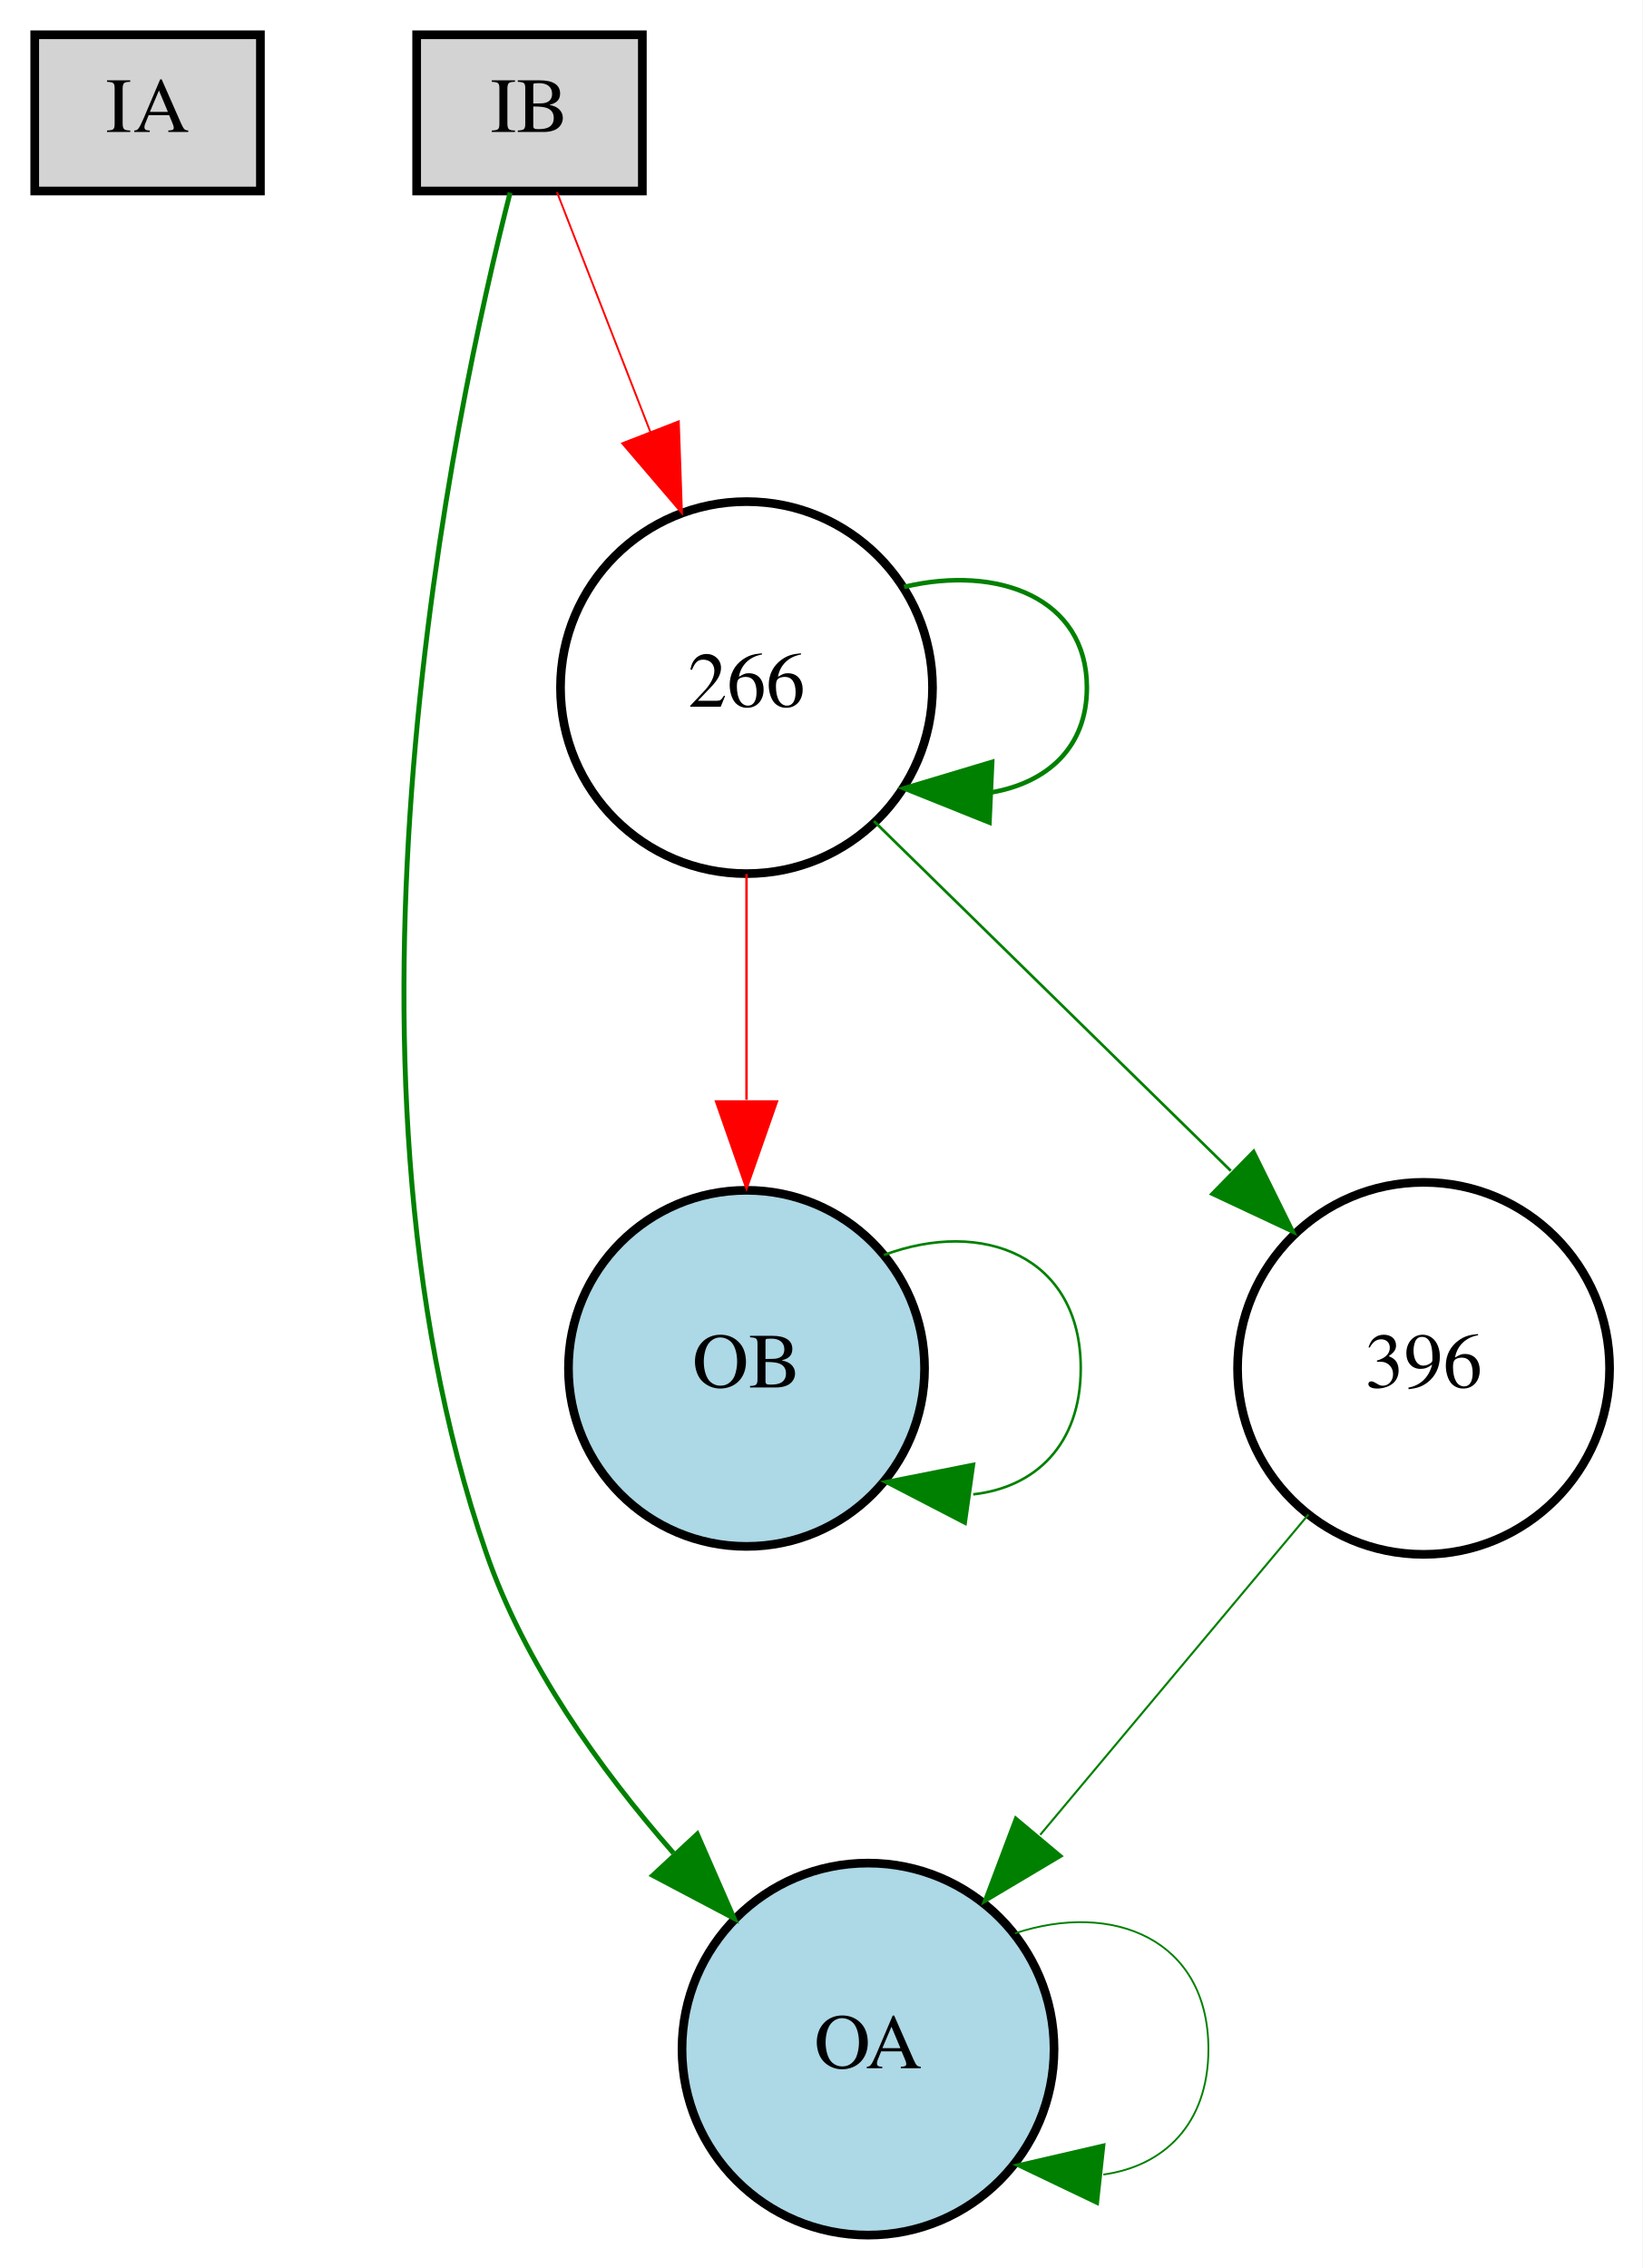
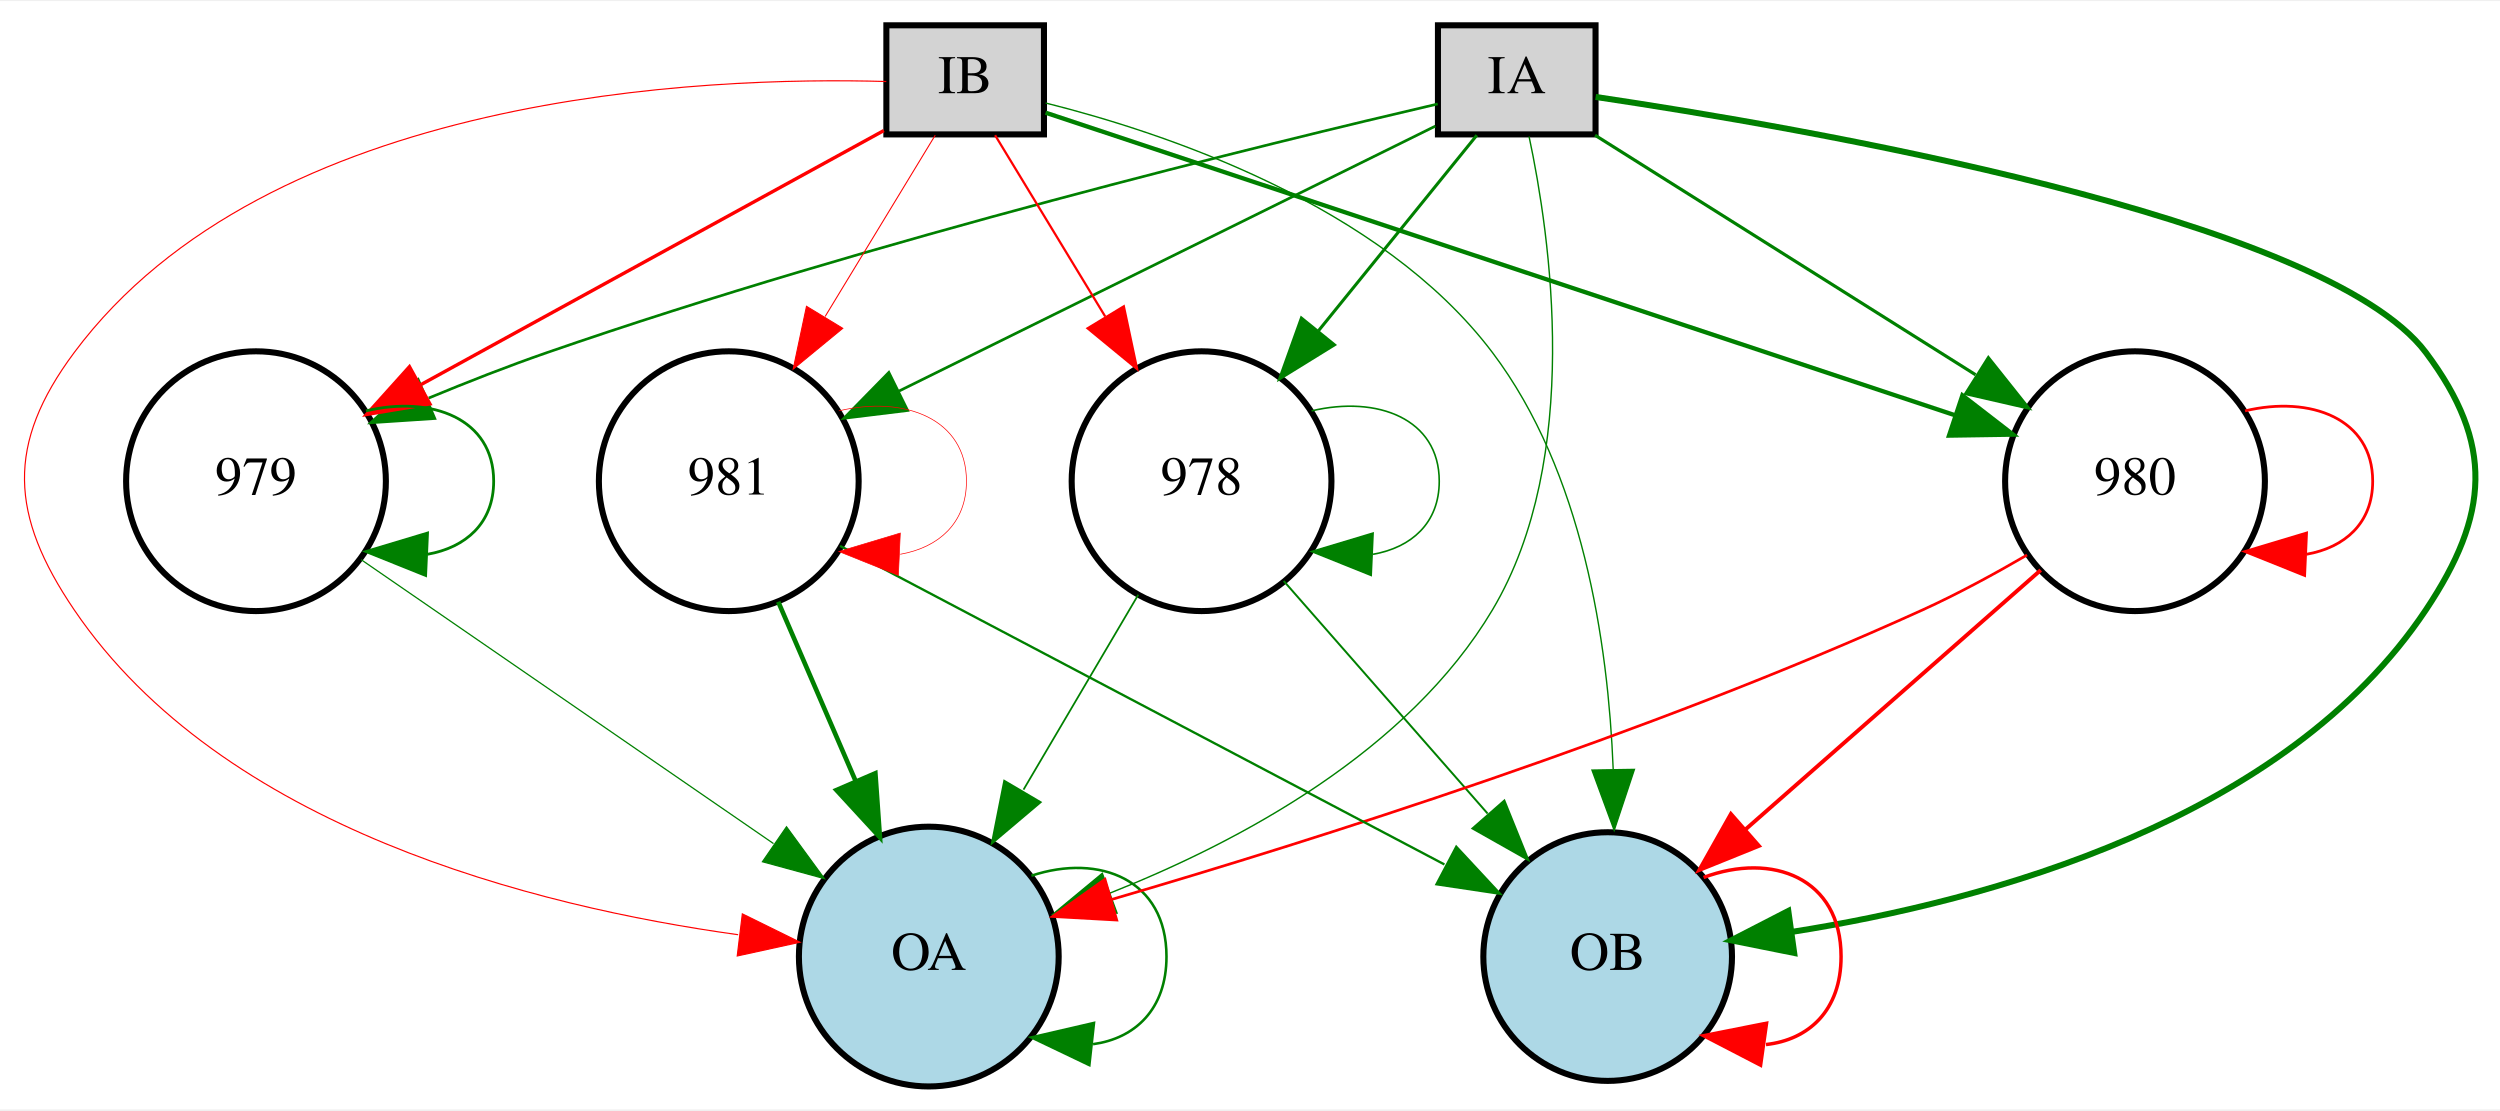
- <svg xmlns="http://www.w3.org/2000/svg" width="189pt" height="261pt" viewBox="0.00 0.00 189.21 261.28">
-   <g id="graph0" class="graph" transform="scale(1 1) rotate(0) translate(4 257.279)">
-     <polygon fill="white" stroke="none" points="-4,4 -4,-257.279 185.213,-257.279 185.213,4 -4,4" />
+ <svg xmlns="http://www.w3.org/2000/svg" width="412pt" height="183pt" viewBox="0.00 0.00 412.45 182.85">
+   <g id="graph0" class="graph" transform="scale(1 1) rotate(0) translate(4 178.853)">
+     <polygon fill="white" stroke="none" points="-4,4 -4,-178.853 408.447,-178.853 408.447,4 -4,4" />
    <g id="node1" class="node">
-       <polygon fill="lightgray" stroke="black" points="26,-253.279 0,-253.279 0,-235.279 26,-235.279 26,-253.279" />
-       <text text-anchor="middle" x="13" y="-242.079" font-family="Times,serif" font-size="9.00">IA</text>
+       <polygon fill="lightgray" stroke="black" points="259.233,-174.853 233.233,-174.853 233.233,-156.853 259.233,-156.853 259.233,-174.853" />
+       <text text-anchor="middle" x="246.233" y="-163.653" font-family="Times,serif" font-size="9.00">IA</text>
+     </g>
+     <g id="node3" class="node">
+       <ellipse fill="lightblue" stroke="black" cx="149.233" cy="-21.213" rx="21.429" ry="21.429" />
+       <text text-anchor="middle" x="149.233" y="-19.013" font-family="Times,serif" font-size="9.00">OA</text>
+     </g>
+     <g id="edge16" class="edge">
+       <path fill="none" stroke="green" stroke-width="0.235" d="M248.264,-156.507C251.747,-140.19 257.132,-103.47 242.233,-78.426 228.347,-55.086 200.671,-40.221 179.104,-31.679" />
+       <polygon fill="green" stroke="green" stroke-width="0.235" points="180.29,-28.386 169.697,-28.192 177.857,-34.949 180.29,-28.386" />
+     </g>
+     <g id="node4" class="node">
+       <ellipse fill="lightblue" stroke="black" cx="261.233" cy="-21.213" rx="20.512" ry="20.512" />
+       <text text-anchor="middle" x="261.233" y="-19.013" font-family="Times,serif" font-size="9.00">OB</text>
+     </g>
+     <g id="edge17" class="edge">
+       <path fill="none" stroke="green" stroke-width="0.993" d="M259.246,-163.034C292.56,-158.084 379.478,-143.228 396.233,-120.853 407.535,-105.759 406.694,-94.115 396.233,-78.426 373.075,-43.698 323.979,-30.391 291.814,-25.315" />
+       <polygon fill="green" stroke="green" stroke-width="0.993" points="292.005,-21.808 281.617,-23.89 291.036,-28.74 292.005,-21.808" />
+     </g>
+     <g id="node5" class="node">
+       <ellipse fill="white" stroke="black" cx="194.233" cy="-99.64" rx="21.429" ry="21.429" />
+       <text text-anchor="middle" x="194.233" y="-97.44" font-family="Times,serif" font-size="9.00">978</text>
+     </g>
+     <g id="edge1" class="edge">
+       <path fill="none" stroke="green" stroke-width="0.507" d="M239.647,-156.72C233.094,-148.628 222.717,-135.814 213.536,-124.476" />
+       <polygon fill="green" stroke="green" stroke-width="0.507" points="216.147,-122.139 207.134,-116.571 210.707,-126.545 216.147,-122.139" />
+     </g>
+     <g id="node6" class="node">
+       <ellipse fill="white" stroke="black" cx="38.233" cy="-99.64" rx="21.429" ry="21.429" />
+       <text text-anchor="middle" x="38.233" y="-97.44" font-family="Times,serif" font-size="9.00">979</text>
+     </g>
+     <g id="edge2" class="edge">
+       <path fill="none" stroke="green" stroke-width="0.442" d="M233.2,-161.879C205.7,-155.471 139.86,-139.43 86.233,-120.853 79.841,-118.639 73.085,-115.992 66.725,-113.356" />
+       <polygon fill="green" stroke="green" stroke-width="0.442" points="67.736,-109.982 57.164,-109.283 64.993,-116.422 67.736,-109.982" />
+     </g>
+     <g id="node7" class="node">
+       <ellipse fill="white" stroke="black" cx="348.233" cy="-99.64" rx="21.429" ry="21.429" />
+       <text text-anchor="middle" x="348.233" y="-97.44" font-family="Times,serif" font-size="9.00">980</text>
+     </g>
+     <g id="edge3" class="edge">
+       <path fill="none" stroke="green" stroke-width="0.528" d="M259.151,-156.72C274.864,-146.828 301.781,-129.883 321.925,-117.202" />
+       <polygon fill="green" stroke="green" stroke-width="0.528" points="324.041,-120.006 330.639,-111.716 320.311,-114.082 324.041,-120.006" />
+     </g>
+     <g id="node8" class="node">
+       <ellipse fill="white" stroke="black" cx="116.233" cy="-99.64" rx="21.429" ry="21.429" />
+       <text text-anchor="middle" x="116.233" y="-97.44" font-family="Times,serif" font-size="9.00">981</text>
+     </g>
+     <g id="edge4" class="edge">
+       <path fill="none" stroke="green" stroke-width="0.45" d="M232.81,-158.223C212.035,-147.961 171.642,-128.009 144.299,-114.503" />
+       <polygon fill="green" stroke="green" stroke-width="0.45" points="145.741,-111.311 135.225,-110.021 142.641,-117.588 145.741,-111.311" />
    </g>
    <g id="node2" class="node">
-       <polygon fill="lightgray" stroke="black" points="70,-253.279 44,-253.279 44,-235.279 70,-235.279 70,-253.279" />
-       <text text-anchor="middle" x="57" y="-242.079" font-family="Times,serif" font-size="9.00">IB</text>
+       <polygon fill="lightgray" stroke="black" points="168.233,-174.853 142.233,-174.853 142.233,-156.853 168.233,-156.853 168.233,-174.853" />
+       <text text-anchor="middle" x="155.233" y="-163.653" font-family="Times,serif" font-size="9.00">IB</text>
    </g>
-     <g id="node3" class="node">
-       <ellipse fill="lightblue" stroke="black" cx="96" cy="-21.213" rx="21.429" ry="21.429" />
-       <text text-anchor="middle" x="96" y="-19.013" font-family="Times,serif" font-size="9.00">OA</text>
+     <g id="edge18" class="edge">
+       <path fill="none" stroke="red" stroke-width="0.192" d="M142.221,-165.58C112.594,-166.432 40.209,-163.802 8.233,-120.853 -3.028,-105.728 -2.347,-94.035 8.233,-78.426 32.65,-42.406 84.233,-29.466 117.777,-24.818" />
+       <polygon fill="red" stroke="red" stroke-width="0.192" points="118.471,-28.259 127.977,-23.581 117.628,-21.31 118.471,-28.259" />
+     </g>
+     <g id="edge19" class="edge">
+       <path fill="none" stroke="green" stroke-width="0.231" d="M168.508,-162.033C187.93,-157.177 223.78,-145.308 242.233,-120.853 257.06,-101.203 261.313,-73.234 262.145,-52.094" />
+       <polygon fill="green" stroke="green" stroke-width="0.231" points="265.645,-52.092 262.308,-42.037 258.646,-51.978 265.645,-52.092" />
+     </g>
+     <g id="edge5" class="edge">
+       <path fill="none" stroke="red" stroke-width="0.371" d="M160.172,-156.72C164.752,-149.18 171.821,-137.54 178.335,-126.815" />
+       <polygon fill="red" stroke="red" stroke-width="0.371" points="181.409,-128.496 183.609,-118.132 175.426,-124.862 181.409,-128.496" />
    </g>
    <g id="edge6" class="edge">
-       <path fill="none" stroke="green" stroke-width="0.566" d="M54.765,-235.083C48.472,-210.497 32.305,-135.543 52,-78.426 56.419,-65.612 65.094,-53.486 73.581,-43.8" />
-       <polygon fill="green" stroke="green" stroke-width="0.566" points="76.328,-45.985 80.569,-36.275 71.199,-41.221 76.328,-45.985" />
-     </g>
-     <g id="node5" class="node">
-       <ellipse fill="white" stroke="black" cx="82" cy="-178.066" rx="21.429" ry="21.429" />
-       <text text-anchor="middle" x="82" y="-175.866" font-family="Times,serif" font-size="9.00">266</text>
-     </g>
-     <g id="edge1" class="edge">
-       <path fill="none" stroke="red" stroke-width="0.216" d="M60.166,-235.147C62.895,-228.139 67.001,-217.592 70.919,-207.528" />
-       <polygon fill="red" stroke="red" stroke-width="0.216" points="74.2,-208.748 74.566,-198.16 67.677,-206.208 74.2,-208.748" />
-     </g>
-     <g id="edge3" class="edge">
-       <path fill="none" stroke="green" stroke-width="0.209" d="M112.929,-34.549C124.221,-38.303 135.213,-33.858 135.213,-21.213 135.213,-12.52 130.018,-7.702 123.101,-6.76" />
-       <polygon fill="green" stroke="green" stroke-width="0.209" points="122.487,-3.306 112.929,-7.877 123.251,-10.264 122.487,-3.306" />
-     </g>
-     <g id="node4" class="node">
-       <ellipse fill="lightblue" stroke="black" cx="82" cy="-99.64" rx="20.512" ry="20.512" />
-       <text text-anchor="middle" x="82" y="-97.44" font-family="Times,serif" font-size="9.00">OB</text>
-     </g>
-     <g id="edge4" class="edge">
-       <path fill="none" stroke="green" stroke-width="0.294" d="M97.821,-112.69C109.186,-116.939 120.506,-112.589 120.506,-99.64 120.506,-90.737 115.156,-85.899 108.118,-85.125" />
-       <polygon fill="green" stroke="green" stroke-width="0.294" points="107.229,-81.716 97.821,-86.589 108.215,-88.647 107.229,-81.716" />
-     </g>
-     <g id="edge2" class="edge">
-       <path fill="none" stroke="red" stroke-width="0.282" d="M82,-156.585C82,-148.601 82,-139.289 82,-130.58" />
-       <polygon fill="red" stroke="red" stroke-width="0.282" points="85.5,-130.385 82,-120.385 78.5,-130.385 85.5,-130.385" />
-     </g>
-     <g id="edge5" class="edge">
-       <path fill="none" stroke="green" stroke-width="0.524" d="M100.151,-189.668C111.001,-192.246 121.213,-188.379 121.213,-178.066 121.213,-171.137 116.603,-167.118 110.288,-166.008" />
-       <polygon fill="green" stroke="green" stroke-width="0.524" points="109.984,-162.518 100.151,-166.464 110.299,-169.511 109.984,-162.518" />
-     </g>
-     <g id="node6" class="node">
-       <ellipse fill="white" stroke="black" cx="160" cy="-99.64" rx="21.429" ry="21.429" />
-       <text text-anchor="middle" x="160" y="-97.44" font-family="Times,serif" font-size="9.00">396</text>
+       <path fill="none" stroke="red" stroke-width="0.565" d="M141.811,-157.487C123.265,-147.308 89.381,-128.711 65.426,-115.564" />
+       <polygon fill="red" stroke="red" stroke-width="0.565" points="66.92,-112.392 56.47,-110.649 63.552,-118.528 66.92,-112.392" />
    </g>
    <g id="edge7" class="edge">
-       <path fill="none" stroke="green" stroke-width="0.312" d="M96.671,-162.691C108.255,-151.341 124.606,-135.32 137.792,-122.4" />
-       <polygon fill="green" stroke="green" stroke-width="0.312" points="140.436,-124.709 145.129,-115.21 135.537,-119.709 140.436,-124.709" />
+       <path fill="none" stroke="green" stroke-width="0.714" d="M168.498,-160.439C199.248,-150.209 276.008,-124.669 318.596,-110.5" />
+       <polygon fill="green" stroke="green" stroke-width="0.714" points="319.755,-113.803 328.139,-107.325 317.545,-107.161 319.755,-113.803" />
    </g>
    <g id="edge8" class="edge">
-       <path fill="none" stroke="green" stroke-width="0.238" d="M146.739,-82.804C137.815,-72.147 125.888,-57.904 115.84,-45.905" />
-       <polygon fill="green" stroke="green" stroke-width="0.238" points="118.348,-43.448 109.244,-38.029 112.981,-47.943 118.348,-43.448" />
+       <path fill="none" stroke="red" stroke-width="0.174" d="M150.293,-156.72C145.714,-149.18 138.644,-137.54 132.131,-126.815" />
+       <polygon fill="red" stroke="red" stroke-width="0.174" points="135.039,-124.862 126.857,-118.132 129.056,-128.496 135.039,-124.862" />
+     </g>
+     <g id="edge20" class="edge">
+       <path fill="none" stroke="green" stroke-width="0.426" d="M166.161,-34.549C177.454,-38.303 188.446,-33.858 188.446,-21.213 188.446,-12.52 183.251,-7.702 176.334,-6.76" />
+       <polygon fill="green" stroke="green" stroke-width="0.426" points="175.72,-3.306 166.161,-7.877 176.484,-10.264 175.72,-3.306" />
+     </g>
+     <g id="edge21" class="edge">
+       <path fill="none" stroke="red" stroke-width="0.574" d="M277.054,-34.264C288.419,-38.513 299.739,-34.162 299.739,-21.213 299.739,-12.311 294.388,-7.472 287.351,-6.699" />
+       <polygon fill="red" stroke="red" stroke-width="0.574" points="286.462,-3.29 277.054,-8.163 287.447,-10.22 286.462,-3.29" />
+     </g>
+     <g id="edge9" class="edge">
+       <path fill="none" stroke="green" stroke-width="0.292" d="M183.796,-80.914C178.173,-71.364 171.123,-59.391 164.86,-48.753" />
+       <polygon fill="green" stroke="green" stroke-width="0.292" points="167.703,-46.684 159.613,-39.843 161.671,-50.236 167.703,-46.684" />
+     </g>
+     <g id="edge10" class="edge">
+       <path fill="none" stroke="green" stroke-width="0.327" d="M207.791,-83.174C217.452,-72.153 230.592,-57.165 241.425,-44.808" />
+       <polygon fill="green" stroke="green" stroke-width="0.327" points="244.19,-46.963 248.151,-37.136 238.926,-42.348 244.19,-46.963" />
+     </g>
+     <g id="edge22" class="edge">
+       <path fill="none" stroke="green" stroke-width="0.268" d="M212.384,-111.241C223.234,-113.819 233.446,-109.952 233.446,-99.64 233.446,-92.711 228.836,-88.692 222.52,-87.582" />
+       <polygon fill="green" stroke="green" stroke-width="0.268" points="222.217,-84.092 212.384,-88.038 222.531,-91.085 222.217,-84.092" />
+     </g>
+     <g id="edge11" class="edge">
+       <path fill="none" stroke="green" stroke-width="0.208" d="M55.577,-86.698C73.823,-74.135 102.734,-54.229 123.61,-39.855" />
+       <polygon fill="green" stroke="green" stroke-width="0.208" points="125.759,-42.625 132.011,-34.071 121.789,-36.859 125.759,-42.625" />
+     </g>
+     <g id="edge23" class="edge">
+       <path fill="none" stroke="green" stroke-width="0.464" d="M56.384,-111.241C67.234,-113.819 77.446,-109.952 77.446,-99.64 77.446,-92.711 72.836,-88.692 66.52,-87.582" />
+       <polygon fill="green" stroke="green" stroke-width="0.464" points="66.217,-84.092 56.384,-88.038 66.531,-91.085 66.217,-84.092" />
+     </g>
+     <g id="edge12" class="edge">
+       <path fill="none" stroke="red" stroke-width="0.447" d="M330.42,-87.463C325.013,-84.316 318.981,-81.042 313.233,-78.426 267.922,-57.812 212.706,-40.371 179.296,-30.607" />
+       <polygon fill="red" stroke="red" stroke-width="0.447" points="180.24,-27.237 169.662,-27.828 178.3,-33.963 180.24,-27.237" />
+     </g>
+     <g id="edge13" class="edge">
+       <path fill="none" stroke="red" stroke-width="0.649" d="M332.679,-84.976C319.111,-73.057 299.252,-55.611 283.913,-42.137" />
+       <polygon fill="red" stroke="red" stroke-width="0.649" points="286.183,-39.473 276.361,-35.502 281.564,-44.732 286.183,-39.473" />
+     </g>
+     <g id="edge24" class="edge">
+       <path fill="none" stroke="red" stroke-width="0.46" d="M366.384,-111.241C377.234,-113.819 387.446,-109.952 387.446,-99.64 387.446,-92.711 382.836,-88.692 376.52,-87.582" />
+       <polygon fill="red" stroke="red" stroke-width="0.46" points="376.217,-84.092 366.384,-88.038 376.531,-91.085 376.217,-84.092" />
+     </g>
+     <g id="edge14" class="edge">
+       <path fill="none" stroke="green" stroke-width="0.765" d="M124.39,-79.748C128.226,-70.863 132.879,-60.087 137.117,-50.274" />
+       <polygon fill="green" stroke="green" stroke-width="0.765" points="140.418,-51.456 141.169,-40.888 133.992,-48.681 140.418,-51.456" />
+     </g>
+     <g id="edge15" class="edge">
+       <path fill="none" stroke="green" stroke-width="0.387" d="M134.597,-88.96C159.793,-75.68 205.255,-51.718 234.302,-36.408" />
+       <polygon fill="green" stroke="green" stroke-width="0.387" points="236.257,-39.334 243.471,-31.575 232.993,-33.142 236.257,-39.334" />
+     </g>
+     <g id="edge25" class="edge">
+       <path fill="none" stroke="red" stroke-width="0.114" d="M134.384,-111.241C145.234,-113.819 155.446,-109.952 155.446,-99.64 155.446,-92.711 150.836,-88.692 144.52,-87.582" />
+       <polygon fill="red" stroke="red" stroke-width="0.114" points="144.217,-84.092 134.384,-88.038 144.531,-91.085 144.217,-84.092" />
    </g>
  </g>
</svg>
